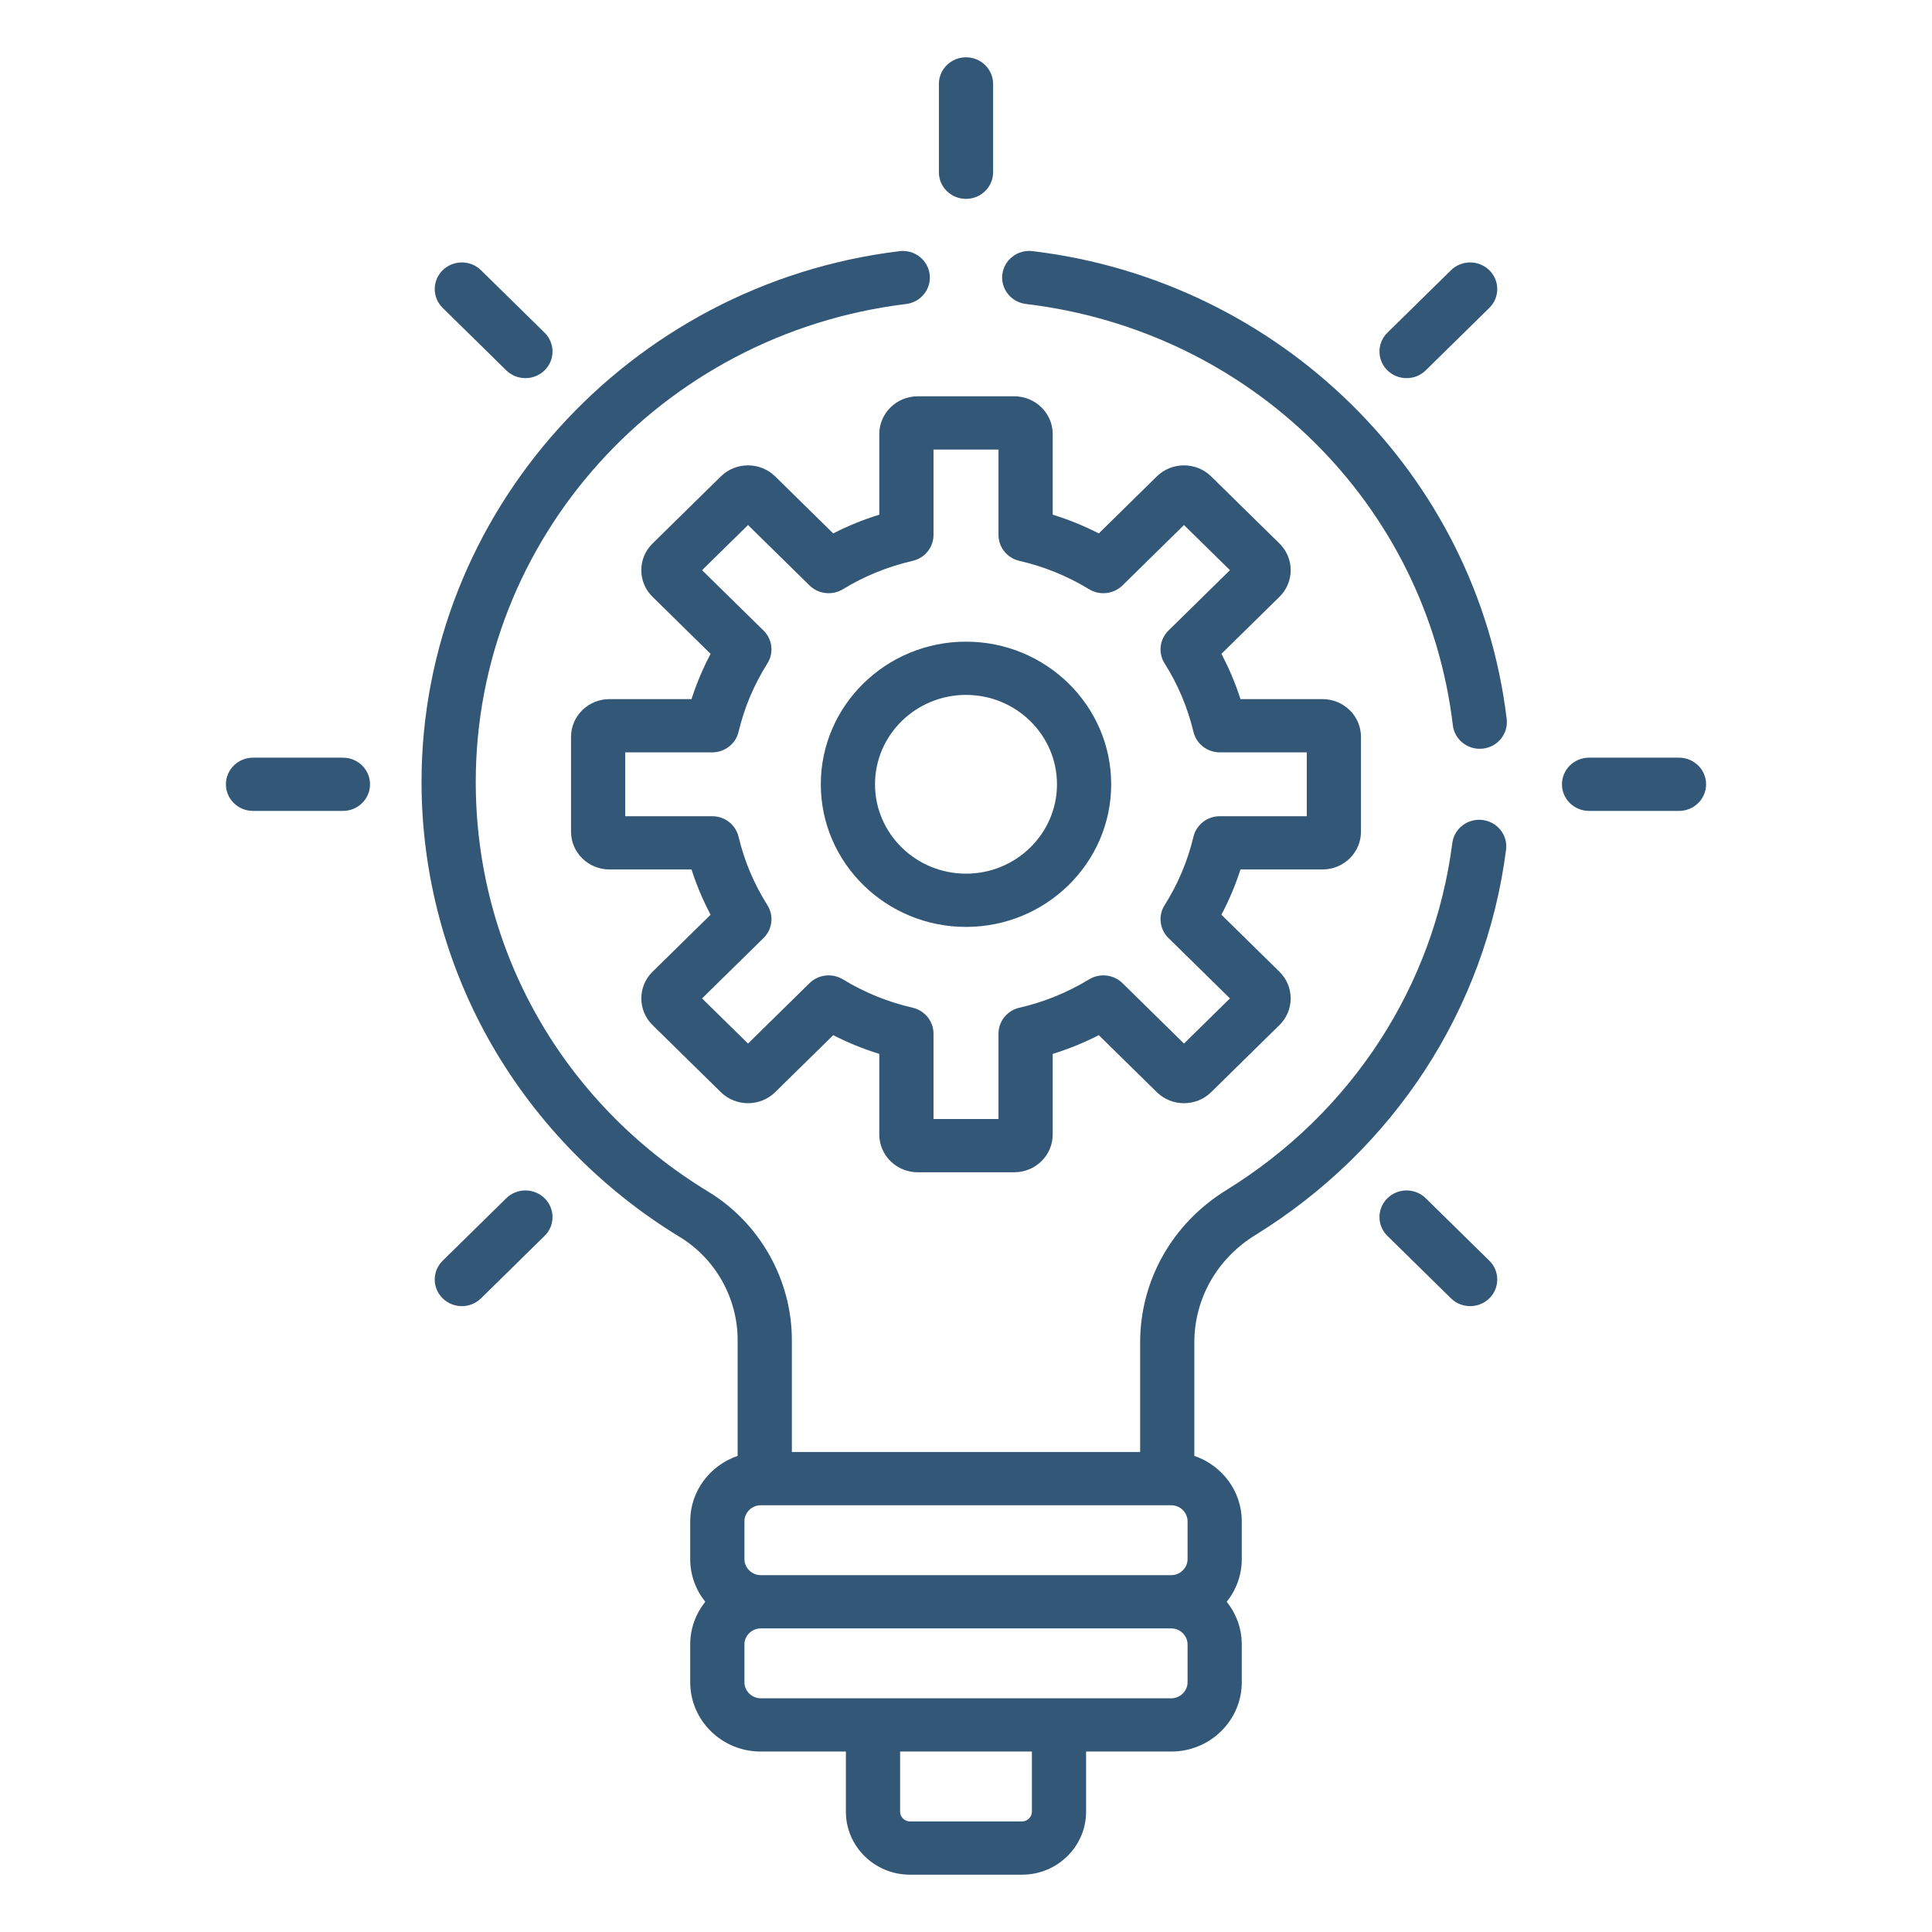
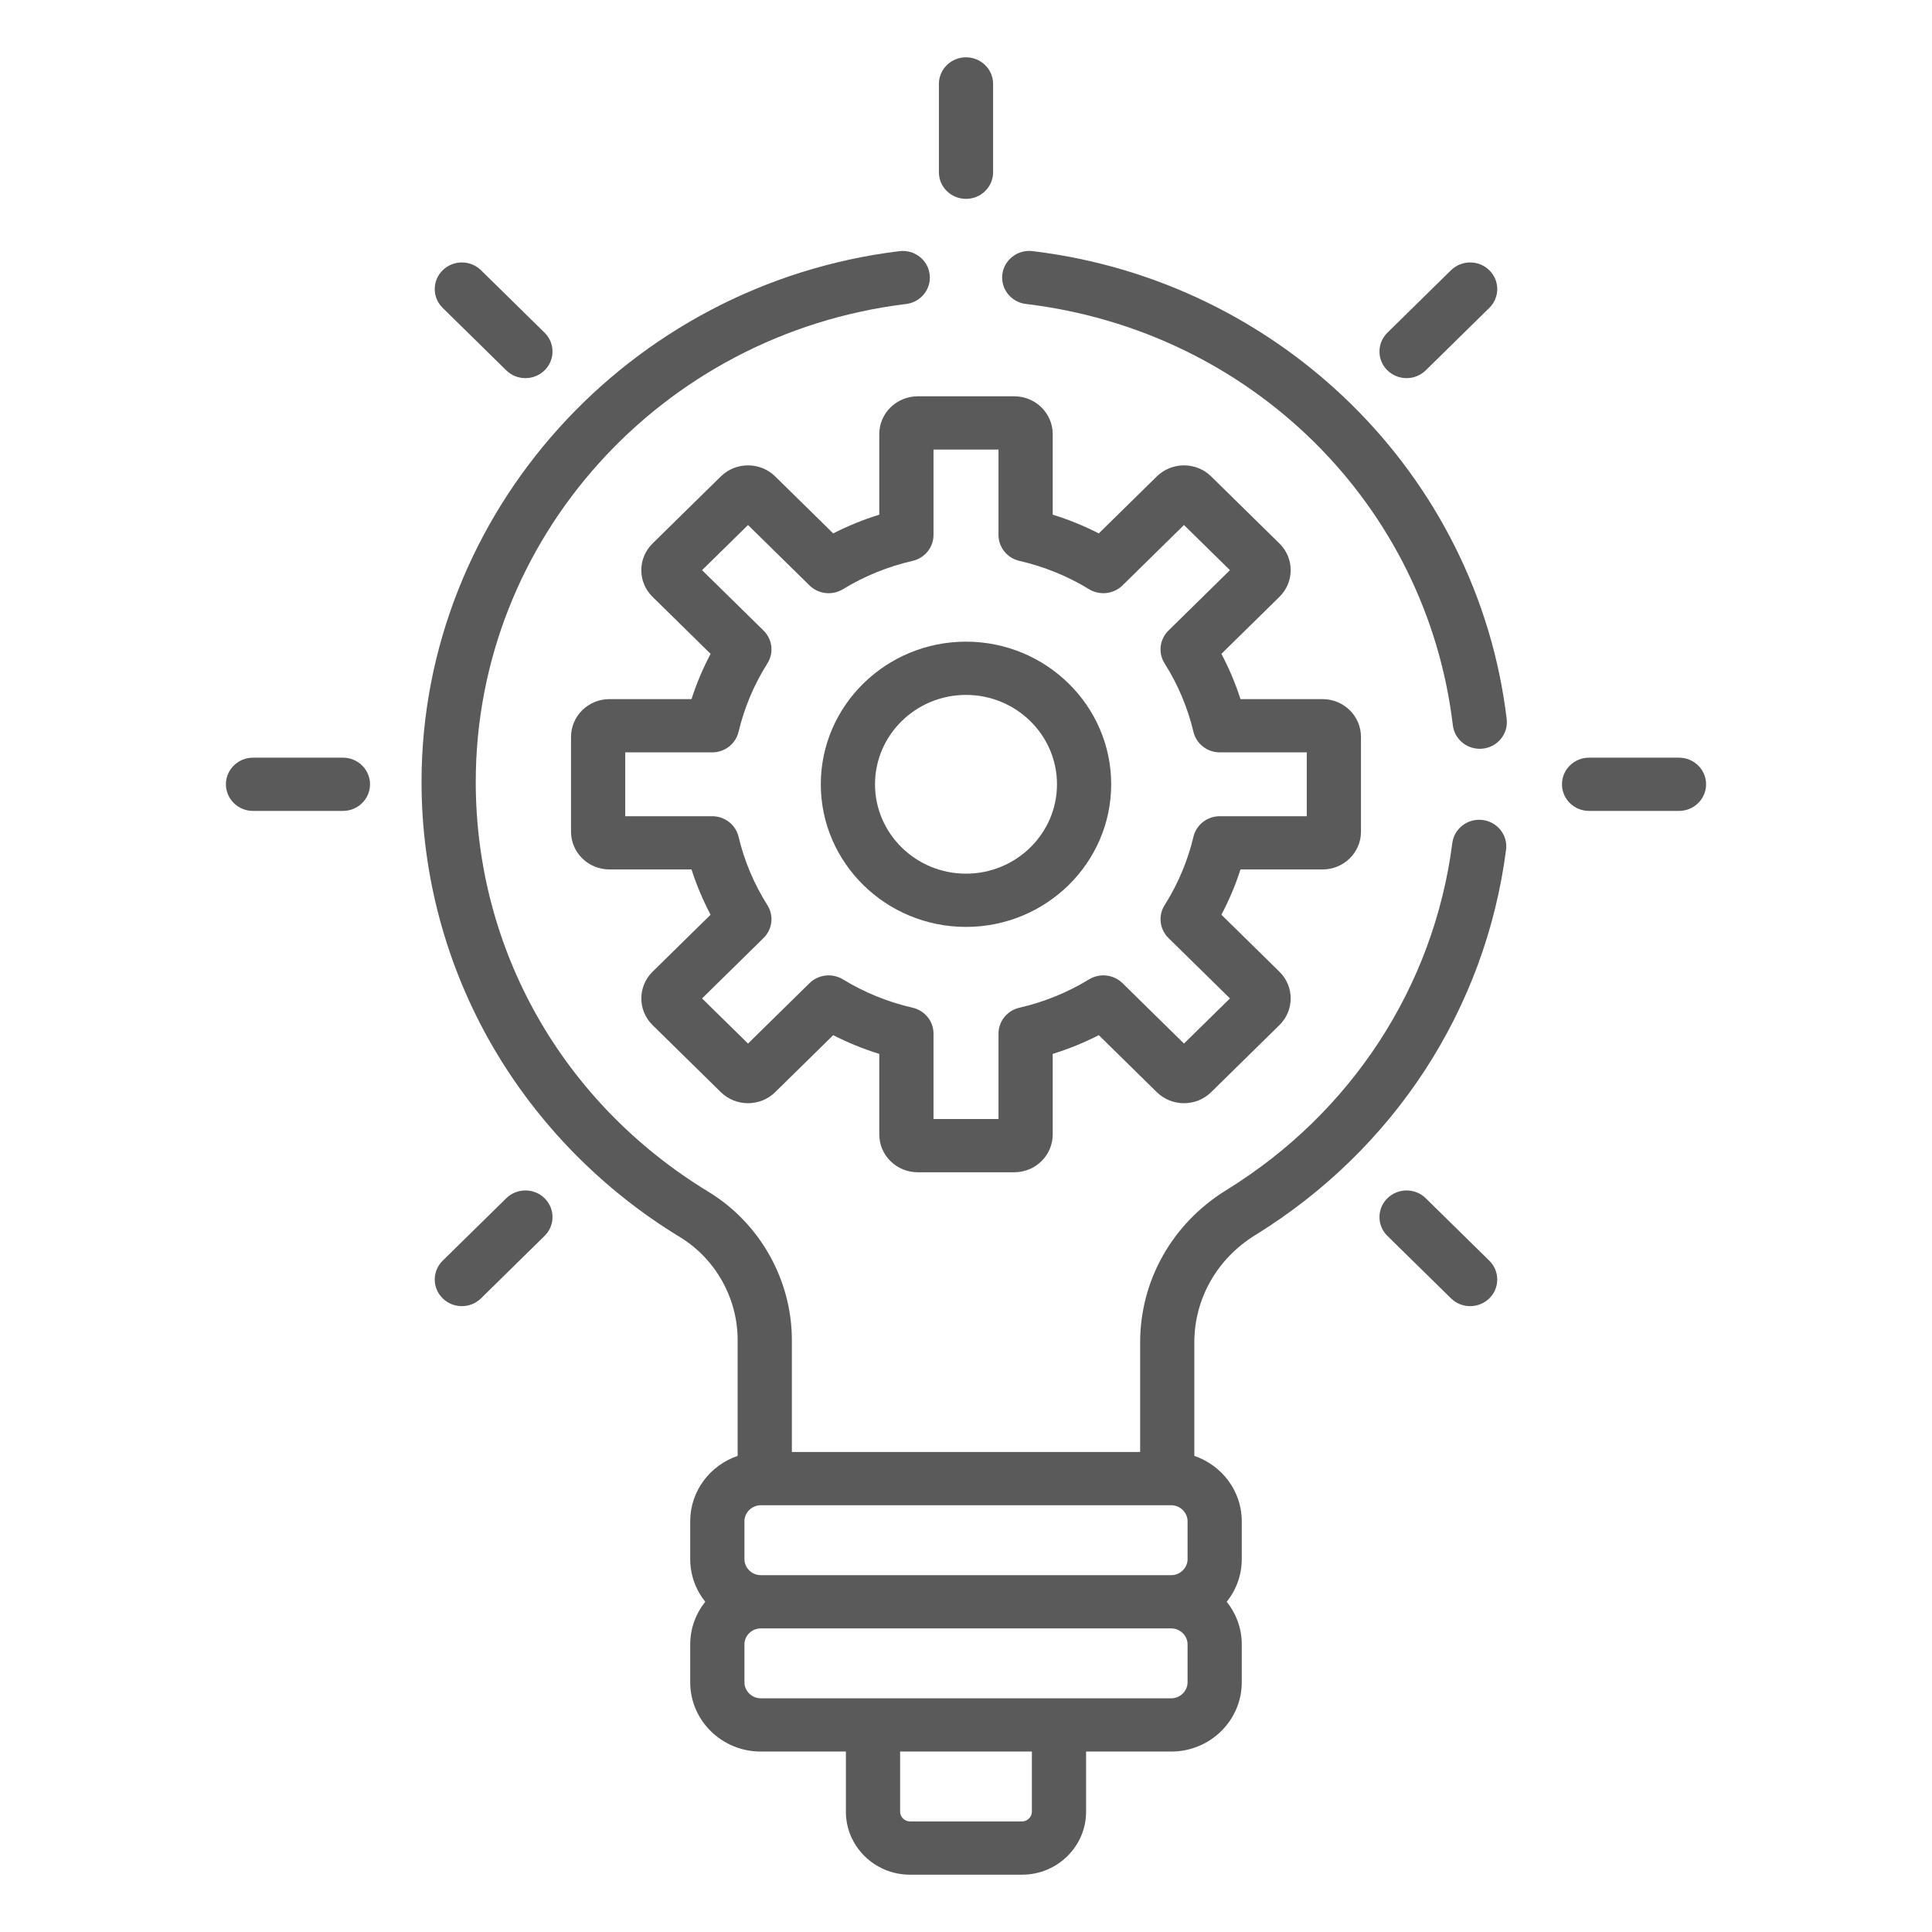
<svg xmlns="http://www.w3.org/2000/svg" version="1.1" id="Capa_1" x="0px" y="0px" viewBox="0 0 512.001 512.001" style="enable-background:new 0 0 512.001 512.001;" xml:space="preserve" width="512px" height="512px">
  <defs id="defs101" />
  <g id="g943" transform="matrix(0.9576288,0,0,0.940678,10.84705,15.18647)" style="stroke-width:1.054">
    <g id="g6" style="stroke-width:1.054">
      <g id="g4" style="stroke-width:1.054">
-         <path id="path2" d="m 354.675,180.814 h -22.714 c -1.387,-4.402 -3.151,-8.664 -5.28,-12.753 L 342.741,152 c 2.007,-2.007 3.112,-4.676 3.112,-7.515 0,-2.84 -1.105,-5.509 -3.112,-7.516 L 323.84,118.067 c -4.144,-4.141 -10.886,-4.143 -15.031,0.001 l -16.061,16.061 c -4.089,-2.129 -8.352,-3.894 -12.753,-5.28 v -22.715 c -10e-4,-5.86 -4.769,-10.629 -10.63,-10.629 h -26.731 c -5.86,0 -10.628,4.768 -10.628,10.629 v 22.715 c -4.402,1.387 -8.664,3.151 -12.754,5.28 L 203.19,118.067 c -4.144,-4.142 -10.886,-4.141 -15.03,0.001 l -18.9,18.9 c -2.008,2.007 -3.114,4.676 -3.114,7.516 0,2.839 1.106,5.508 3.113,7.515 l 16.061,16.061 c -2.129,4.089 -3.894,8.352 -5.28,12.753 h -22.715 c -5.86,0 -10.628,4.768 -10.628,10.629 v 26.731 c 0,5.86 4.768,10.628 10.628,10.628 h 22.715 c 1.387,4.401 3.151,8.665 5.28,12.753 l -16.061,16.061 c -4.144,4.144 -4.144,10.887 0,15.031 l 18.901,18.901 c 4.144,4.145 10.888,4.144 15.031,0 l 16.061,-16.061 c 4.089,2.129 8.353,3.894 12.754,5.28 v 22.715 c 0,5.86 4.768,10.628 10.628,10.628 h 26.731 c 5.86,0 10.629,-4.768 10.629,-10.628 v -22.715 c 4.4,-1.386 8.664,-3.151 12.753,-5.28 l 16.061,16.061 c 4.145,4.145 10.888,4.144 15.032,0 l 18.9,-18.901 c 2.007,-2.007 3.112,-4.676 3.112,-7.515 0,-2.839 -1.105,-5.508 -3.112,-7.516 l -16.061,-16.061 c 2.129,-4.089 3.894,-8.352 5.28,-12.753 h 22.715 c 5.86,0 10.629,-4.768 10.629,-10.628 v -26.731 c 10e-4,-5.86 -4.768,-10.628 -10.628,-10.628 z m -4.37,32.987 h -24.059 c -3.484,0 -6.509,2.399 -7.303,5.792 -1.599,6.835 -4.283,13.318 -7.978,19.267 -1.839,2.96 -1.396,6.796 1.067,9.261 l 17.011,17.011 -12.718,12.718 -17.011,-17.011 c -2.464,-2.464 -6.3,-2.908 -9.262,-1.068 -5.95,3.695 -12.433,6.379 -19.266,7.979 -3.393,0.793 -5.792,3.818 -5.792,7.303 v 24.06 h -17.985 v -24.06 c 0,-3.484 -2.399,-6.509 -5.792,-7.303 -6.833,-1.598 -13.316,-4.282 -19.267,-7.979 -2.959,-1.836 -6.796,-1.396 -9.261,1.068 l -17.011,17.011 -12.718,-12.718 17.011,-17.011 c 2.464,-2.464 2.906,-6.3 1.068,-9.261 -3.695,-5.95 -6.379,-12.433 -7.978,-19.267 -0.793,-3.393 -3.819,-5.792 -7.303,-5.792 h -24.059 v -17.985 h 24.059 c 3.484,0 6.509,-2.399 7.303,-5.792 1.599,-6.834 4.283,-13.317 7.978,-19.267 1.838,-2.96 1.396,-6.796 -1.068,-9.261 l -17.011,-17.011 12.718,-12.718 17.011,17.011 c 2.462,2.464 6.3,2.907 9.261,1.068 5.949,-3.695 12.432,-6.379 19.267,-7.978 3.393,-0.793 5.792,-3.818 5.792,-7.303 v -24.06 h 17.985 v 24.06 c 0,3.484 2.399,6.509 5.792,7.303 6.834,1.599 13.316,4.283 19.267,7.978 2.958,1.837 6.796,1.394 9.261,-1.068 l 17.011,-17.011 12.718,12.718 -17.011,17.011 c -2.464,2.464 -2.906,6.3 -1.067,9.261 3.694,5.948 6.378,12.431 7.978,19.267 0.794,3.393 3.818,5.792 7.303,5.792 h 24.059 z" style="fill:#335777;stroke-width:1.054" />
+         <path id="path2" d="m 354.675,180.814 h -22.714 c -1.387,-4.402 -3.151,-8.664 -5.28,-12.753 L 342.741,152 c 2.007,-2.007 3.112,-4.676 3.112,-7.515 0,-2.84 -1.105,-5.509 -3.112,-7.516 L 323.84,118.067 c -4.144,-4.141 -10.886,-4.143 -15.031,0.001 l -16.061,16.061 c -4.089,-2.129 -8.352,-3.894 -12.753,-5.28 v -22.715 c -10e-4,-5.86 -4.769,-10.629 -10.63,-10.629 h -26.731 c -5.86,0 -10.628,4.768 -10.628,10.629 v 22.715 c -4.402,1.387 -8.664,3.151 -12.754,5.28 L 203.19,118.067 c -4.144,-4.142 -10.886,-4.141 -15.03,0.001 l -18.9,18.9 c -2.008,2.007 -3.114,4.676 -3.114,7.516 0,2.839 1.106,5.508 3.113,7.515 l 16.061,16.061 c -2.129,4.089 -3.894,8.352 -5.28,12.753 h -22.715 c -5.86,0 -10.628,4.768 -10.628,10.629 v 26.731 c 0,5.86 4.768,10.628 10.628,10.628 h 22.715 c 1.387,4.401 3.151,8.665 5.28,12.753 l -16.061,16.061 c -4.144,4.144 -4.144,10.887 0,15.031 l 18.901,18.901 c 4.144,4.145 10.888,4.144 15.031,0 l 16.061,-16.061 c 4.089,2.129 8.353,3.894 12.754,5.28 v 22.715 c 0,5.86 4.768,10.628 10.628,10.628 h 26.731 c 5.86,0 10.629,-4.768 10.629,-10.628 v -22.715 c 4.4,-1.386 8.664,-3.151 12.753,-5.28 l 16.061,16.061 c 4.145,4.145 10.888,4.144 15.032,0 l 18.9,-18.901 c 2.007,-2.007 3.112,-4.676 3.112,-7.515 0,-2.839 -1.105,-5.508 -3.112,-7.516 l -16.061,-16.061 c 2.129,-4.089 3.894,-8.352 5.28,-12.753 h 22.715 c 5.86,0 10.629,-4.768 10.629,-10.628 v -26.731 c 10e-4,-5.86 -4.768,-10.628 -10.628,-10.628 z m -4.37,32.987 h -24.059 c -3.484,0 -6.509,2.399 -7.303,5.792 -1.599,6.835 -4.283,13.318 -7.978,19.267 -1.839,2.96 -1.396,6.796 1.067,9.261 l 17.011,17.011 -12.718,12.718 -17.011,-17.011 c -2.464,-2.464 -6.3,-2.908 -9.262,-1.068 -5.95,3.695 -12.433,6.379 -19.266,7.979 -3.393,0.793 -5.792,3.818 -5.792,7.303 v 24.06 h -17.985 v -24.06 c 0,-3.484 -2.399,-6.509 -5.792,-7.303 -6.833,-1.598 -13.316,-4.282 -19.267,-7.979 -2.959,-1.836 -6.796,-1.396 -9.261,1.068 l -17.011,17.011 -12.718,-12.718 17.011,-17.011 c 2.464,-2.464 2.906,-6.3 1.068,-9.261 -3.695,-5.95 -6.379,-12.433 -7.978,-19.267 -0.793,-3.393 -3.819,-5.792 -7.303,-5.792 h -24.059 v -17.985 h 24.059 c 3.484,0 6.509,-2.399 7.303,-5.792 1.599,-6.834 4.283,-13.317 7.978,-19.267 1.838,-2.96 1.396,-6.796 -1.068,-9.261 l -17.011,-17.011 12.718,-12.718 17.011,17.011 c 2.462,2.464 6.3,2.907 9.261,1.068 5.949,-3.695 12.432,-6.379 19.267,-7.978 3.393,-0.793 5.792,-3.818 5.792,-7.303 v -24.06 h 17.985 v 24.06 c 0,3.484 2.399,6.509 5.792,7.303 6.834,1.599 13.316,4.283 19.267,7.978 2.958,1.837 6.796,1.394 9.261,-1.068 l 17.011,-17.011 12.718,12.718 -17.011,17.011 c -2.464,2.464 -2.906,6.3 -1.067,9.261 3.694,5.948 6.378,12.431 7.978,19.267 0.794,3.393 3.818,5.792 7.303,5.792 h 24.059 z" style="fill:#5A5A5A;stroke-width:1.054" />
      </g>
    </g>
    <g id="g12" style="stroke-width:1.054">
      <g id="g10" style="stroke-width:1.054">
-         <path id="path8" d="m 256,164.628 c -22.156,0 -40.18,18.025 -40.18,40.18 0,22.155 18.025,40.18 40.18,40.18 22.155,0 40.18,-18.025 40.18,-40.18 0,-22.155 -18.024,-40.18 -40.18,-40.18 z m 0,65.36 c -13.884,0 -25.18,-11.296 -25.18,-25.18 0,-13.884 11.296,-25.18 25.18,-25.18 13.884,0 25.18,11.296 25.18,25.18 0,13.884 -11.296,25.18 -25.18,25.18 z" style="fill:#335777;stroke-width:1.054" />
+         <path id="path8" d="m 256,164.628 c -22.156,0 -40.18,18.025 -40.18,40.18 0,22.155 18.025,40.18 40.18,40.18 22.155,0 40.18,-18.025 40.18,-40.18 0,-22.155 -18.024,-40.18 -40.18,-40.18 z m 0,65.36 c -13.884,0 -25.18,-11.296 -25.18,-25.18 0,-13.884 11.296,-25.18 25.18,-25.18 13.884,0 25.18,11.296 25.18,25.18 0,13.884 -11.296,25.18 -25.18,25.18 z" style="fill:#5A5A5A;stroke-width:1.054" />
      </g>
    </g>
    <g id="g18" style="stroke-width:1.054">
      <g id="g16" style="stroke-width:1.054">
-         <path id="path14" d="M 83.574,197.308 H 58.692 c -4.142,0 -7.5,3.358 -7.5,7.5 0,4.142 3.358,7.5 7.5,7.5 h 24.882 c 4.142,0 7.5,-3.358 7.5,-7.5 0,-4.142 -3.358,-7.5 -7.5,-7.5 z" style="fill:#335777;stroke-width:1.054" />
+         <path id="path14" d="M 83.574,197.308 H 58.692 c -4.142,0 -7.5,3.358 -7.5,7.5 0,4.142 3.358,7.5 7.5,7.5 h 24.882 c 4.142,0 7.5,-3.358 7.5,-7.5 0,-4.142 -3.358,-7.5 -7.5,-7.5 z" style="fill:#5A5A5A;stroke-width:1.054" />
      </g>
    </g>
    <g id="g24" style="stroke-width:1.054">
      <g id="g22" style="stroke-width:1.054">
-         <path id="path20" d="m 453.309,197.308 h -24.882 c -4.143,0 -7.5,3.358 -7.5,7.5 0,4.142 3.357,7.5 7.5,7.5 h 24.882 c 4.143,0 7.5,-3.358 7.5,-7.5 0,-4.142 -3.358,-7.5 -7.5,-7.5 z" style="fill:#335777;stroke-width:1.054" />
+         <path id="path20" d="m 453.309,197.308 h -24.882 c -4.143,0 -7.5,3.358 -7.5,7.5 0,4.142 3.357,7.5 7.5,7.5 h 24.882 c 4.143,0 7.5,-3.358 7.5,-7.5 0,-4.142 -3.358,-7.5 -7.5,-7.5 z" style="fill:#5A5A5A;stroke-width:1.054" />
      </g>
    </g>
    <g id="g30" style="stroke-width:1.054">
      <g id="g28" style="stroke-width:1.054">
-         <path id="path26" d="m 139.379,321.429 c -2.928,-2.929 -7.677,-2.929 -10.607,0 l -17.594,17.594 c -2.929,2.929 -2.929,7.678 0,10.607 2.929,2.929 7.678,2.929 10.607,0 l 17.594,-17.594 c 2.929,-2.929 2.929,-7.678 0,-10.607 z" style="fill:#335777;stroke-width:1.054" />
+         <path id="path26" d="m 139.379,321.429 c -2.928,-2.929 -7.677,-2.929 -10.607,0 l -17.594,17.594 c -2.929,2.929 -2.929,7.678 0,10.607 2.929,2.929 7.678,2.929 10.607,0 l 17.594,-17.594 c 2.929,-2.929 2.929,-7.678 0,-10.607 z" style="fill:#5A5A5A;stroke-width:1.054" />
      </g>
    </g>
    <g id="g36" style="stroke-width:1.054">
      <g id="g34" style="stroke-width:1.054">
-         <path id="path32" d="m 400.822,59.988 c -2.93,-2.929 -7.678,-2.929 -10.608,0 L 372.62,77.582 c -2.929,2.929 -2.929,7.678 0,10.607 2.93,2.929 7.678,2.928 10.608,0 l 17.594,-17.594 c 2.929,-2.93 2.929,-7.679 0,-10.607 z" style="fill:#335777;stroke-width:1.054" />
+         <path id="path32" d="m 400.822,59.988 c -2.93,-2.929 -7.678,-2.929 -10.608,0 L 372.62,77.582 c -2.929,2.929 -2.929,7.678 0,10.607 2.93,2.929 7.678,2.928 10.608,0 l 17.594,-17.594 c 2.929,-2.93 2.929,-7.679 0,-10.607 z" style="fill:#5A5A5A;stroke-width:1.054" />
      </g>
    </g>
    <g id="g42" style="stroke-width:1.054">
      <g id="g40" style="stroke-width:1.054">
-         <path id="path38" d="m 256.001,0 c -4.143,0 -7.5,3.358 -7.5,7.5 v 24.882 c 0,4.142 3.357,7.5 7.5,7.5 4.143,0 7.5,-3.358 7.5,-7.5 V 7.5 c 0,-4.142 -3.357,-7.5 -7.5,-7.5 z" style="fill:#335777;stroke-width:1.054" />
+         <path id="path38" d="m 256.001,0 c -4.143,0 -7.5,3.358 -7.5,7.5 v 24.882 c 0,4.142 3.357,7.5 7.5,7.5 4.143,0 7.5,-3.358 7.5,-7.5 V 7.5 c 0,-4.142 -3.357,-7.5 -7.5,-7.5 z" style="fill:#5A5A5A;stroke-width:1.054" />
      </g>
    </g>
    <g id="g48" style="stroke-width:1.054">
      <g id="g46" style="stroke-width:1.054">
-         <path id="path44" d="m 400.822,339.023 -17.594,-17.594 c -2.93,-2.929 -7.678,-2.929 -10.608,0 -2.929,2.929 -2.929,7.679 0,10.607 l 17.594,17.594 c 2.93,2.929 7.678,2.929 10.608,0 2.929,-2.929 2.929,-7.678 0,-10.607 z" style="fill:#335777;stroke-width:1.054" />
+         <path id="path44" d="m 400.822,339.023 -17.594,-17.594 c -2.93,-2.929 -7.678,-2.929 -10.608,0 -2.929,2.929 -2.929,7.679 0,10.607 l 17.594,17.594 c 2.93,2.929 7.678,2.929 10.608,0 2.929,-2.929 2.929,-7.678 0,-10.607 z" style="fill:#5A5A5A;stroke-width:1.054" />
      </g>
    </g>
    <g id="g54" style="stroke-width:1.054">
      <g id="g52" style="stroke-width:1.054">
-         <path id="path50" d="M 139.379,77.582 121.785,59.988 c -2.929,-2.929 -7.678,-2.929 -10.607,0 -2.929,2.929 -2.929,7.678 0,10.607 l 17.594,17.594 c 2.929,2.929 7.678,2.929 10.607,0 2.929,-2.93 2.929,-7.679 0,-10.607 z" style="fill:#335777;stroke-width:1.054" />
+         <path id="path50" d="M 139.379,77.582 121.785,59.988 c -2.929,-2.929 -7.678,-2.929 -10.607,0 -2.929,2.929 -2.929,7.678 0,10.607 l 17.594,17.594 c 2.929,2.929 7.678,2.929 10.607,0 2.929,-2.93 2.929,-7.679 0,-10.607 z" style="fill:#5A5A5A;stroke-width:1.054" />
      </g>
    </g>
    <g id="g60" style="stroke-width:1.054">
      <g id="g58" style="stroke-width:1.054">
-         <path id="path56" d="M 405.629,186.435 C 397.558,117.56 342.961,62.958 274.409,54.602 c -4.105,-0.505 -7.852,2.426 -8.354,6.537 -0.501,4.112 2.426,7.852 6.538,8.354 62.257,7.588 110.837,56.395 118.136,118.688 0.447,3.817 3.688,6.627 7.439,6.627 0.292,0 0.586,-0.017 0.883,-0.051 4.116,-0.481 7.06,-4.207 6.578,-8.322 z" style="fill:#335777;stroke-width:1.054" />
+         <path id="path56" d="M 405.629,186.435 C 397.558,117.56 342.961,62.958 274.409,54.602 c -4.105,-0.505 -7.852,2.426 -8.354,6.537 -0.501,4.112 2.426,7.852 6.538,8.354 62.257,7.588 110.837,56.395 118.136,118.688 0.447,3.817 3.688,6.627 7.439,6.627 0.292,0 0.586,-0.017 0.883,-0.051 4.116,-0.481 7.06,-4.207 6.578,-8.322 z" style="fill:#5A5A5A;stroke-width:1.054" />
      </g>
    </g>
    <g id="g66" style="stroke-width:1.054">
      <g id="g64" style="stroke-width:1.054">
-         <path id="path62" d="m 398.963,214.868 c -4.116,-0.524 -7.863,2.389 -8.383,6.499 -5.113,40.388 -27.909,76.025 -62.543,97.77 -14.931,9.375 -23.844,25.419 -23.844,42.917 v 30.867 H 207.81 v -31.55 c 0,-16.944 -8.855,-32.952 -23.108,-41.775 -40.306,-24.95 -64.37,-68.107 -64.371,-115.446 0,-68.352 51.198,-126.238 119.091,-134.648 4.111,-0.509 7.03,-4.255 6.521,-8.366 -0.509,-4.11 -4.253,-7.037 -8.366,-6.521 -75.015,9.293 -132.25,73.803 -132.249,149.535 0,26.133 6.797,51.881 19.658,74.461 12.467,21.89 30.386,40.472 51.818,53.739 9.871,6.11 16.002,17.23 16.002,29.02 v 32.643 c -7.626,2.65 -13.125,9.892 -13.125,18.409 v 10.692 c 0,4.527 1.564,8.688 4.161,12.001 -2.598,3.313 -4.161,7.473 -4.161,12.001 v 10.691 c 0,10.753 8.749,19.501 19.501,19.501 h 23.58 v 16.955 c 0,9.781 7.957,17.738 17.737,17.738 h 30.997 c 9.781,0 17.737,-7.957 17.737,-17.738 v -16.955 h 23.58 c 10.753,0 19.501,-8.749 19.501,-19.501 v -10.691 c 0,-4.527 -1.564,-8.688 -4.162,-12.001 2.598,-3.313 4.162,-7.473 4.162,-12.001 v -10.692 c 0,-8.518 -5.498,-15.759 -13.125,-18.409 v -31.96 c 0,-12.305 6.287,-23.599 16.82,-30.212 38.454,-24.144 63.768,-63.724 69.447,-108.59 0.525,-4.11 -2.384,-7.863 -6.493,-8.383 z M 274.235,494.262 c 0,1.483 -1.253,2.737 -2.736,2.737 h -30.997 c -1.483,0 -2.736,-1.253 -2.736,-2.737 v -16.955 h 36.469 z m 43.082,-36.456 c 0,2.439 -2.061,4.5 -4.5,4.5 -13.24,0 -101.138,0 -113.632,0 -2.439,0 -4.5,-2.061 -4.5,-4.5 v -10.691 c 0,-2.439 2.061,-4.5 4.5,-4.5 h 113.632 c 2.439,0 4.5,2.061 4.5,4.5 z m 0,-34.693 c 0,2.439 -2.061,4.5 -4.5,4.5 H 199.185 c -2.439,0 -4.5,-2.061 -4.5,-4.5 v -10.692 c 0,-2.439 2.061,-4.5 4.5,-4.5 h 113.632 c 2.439,0 4.5,2.061 4.5,4.5 z" style="fill:#335777;stroke-width:1.054" />
+         <path id="path62" d="m 398.963,214.868 c -4.116,-0.524 -7.863,2.389 -8.383,6.499 -5.113,40.388 -27.909,76.025 -62.543,97.77 -14.931,9.375 -23.844,25.419 -23.844,42.917 v 30.867 H 207.81 v -31.55 c 0,-16.944 -8.855,-32.952 -23.108,-41.775 -40.306,-24.95 -64.37,-68.107 -64.371,-115.446 0,-68.352 51.198,-126.238 119.091,-134.648 4.111,-0.509 7.03,-4.255 6.521,-8.366 -0.509,-4.11 -4.253,-7.037 -8.366,-6.521 -75.015,9.293 -132.25,73.803 -132.249,149.535 0,26.133 6.797,51.881 19.658,74.461 12.467,21.89 30.386,40.472 51.818,53.739 9.871,6.11 16.002,17.23 16.002,29.02 v 32.643 c -7.626,2.65 -13.125,9.892 -13.125,18.409 v 10.692 c 0,4.527 1.564,8.688 4.161,12.001 -2.598,3.313 -4.161,7.473 -4.161,12.001 v 10.691 c 0,10.753 8.749,19.501 19.501,19.501 h 23.58 v 16.955 c 0,9.781 7.957,17.738 17.737,17.738 h 30.997 c 9.781,0 17.737,-7.957 17.737,-17.738 v -16.955 h 23.58 c 10.753,0 19.501,-8.749 19.501,-19.501 v -10.691 c 0,-4.527 -1.564,-8.688 -4.162,-12.001 2.598,-3.313 4.162,-7.473 4.162,-12.001 v -10.692 c 0,-8.518 -5.498,-15.759 -13.125,-18.409 v -31.96 c 0,-12.305 6.287,-23.599 16.82,-30.212 38.454,-24.144 63.768,-63.724 69.447,-108.59 0.525,-4.11 -2.384,-7.863 -6.493,-8.383 z M 274.235,494.262 c 0,1.483 -1.253,2.737 -2.736,2.737 h -30.997 c -1.483,0 -2.736,-1.253 -2.736,-2.737 v -16.955 h 36.469 z m 43.082,-36.456 c 0,2.439 -2.061,4.5 -4.5,4.5 -13.24,0 -101.138,0 -113.632,0 -2.439,0 -4.5,-2.061 -4.5,-4.5 v -10.691 c 0,-2.439 2.061,-4.5 4.5,-4.5 h 113.632 c 2.439,0 4.5,2.061 4.5,4.5 z m 0,-34.693 c 0,2.439 -2.061,4.5 -4.5,4.5 H 199.185 c -2.439,0 -4.5,-2.061 -4.5,-4.5 v -10.692 c 0,-2.439 2.061,-4.5 4.5,-4.5 h 113.632 c 2.439,0 4.5,2.061 4.5,4.5 z" style="fill:#5A5A5A;stroke-width:1.054" />
      </g>
    </g>
  </g>
  <g id="g68" />
  <g id="g70" />
  <g id="g72" />
  <g id="g74" />
  <g id="g76" />
  <g id="g78" />
  <g id="g80" />
  <g id="g82" />
  <g id="g84" />
  <g id="g86" />
  <g id="g88" />
  <g id="g90" />
  <g id="g92" />
  <g id="g94" />
  <g id="g96" />
</svg>
